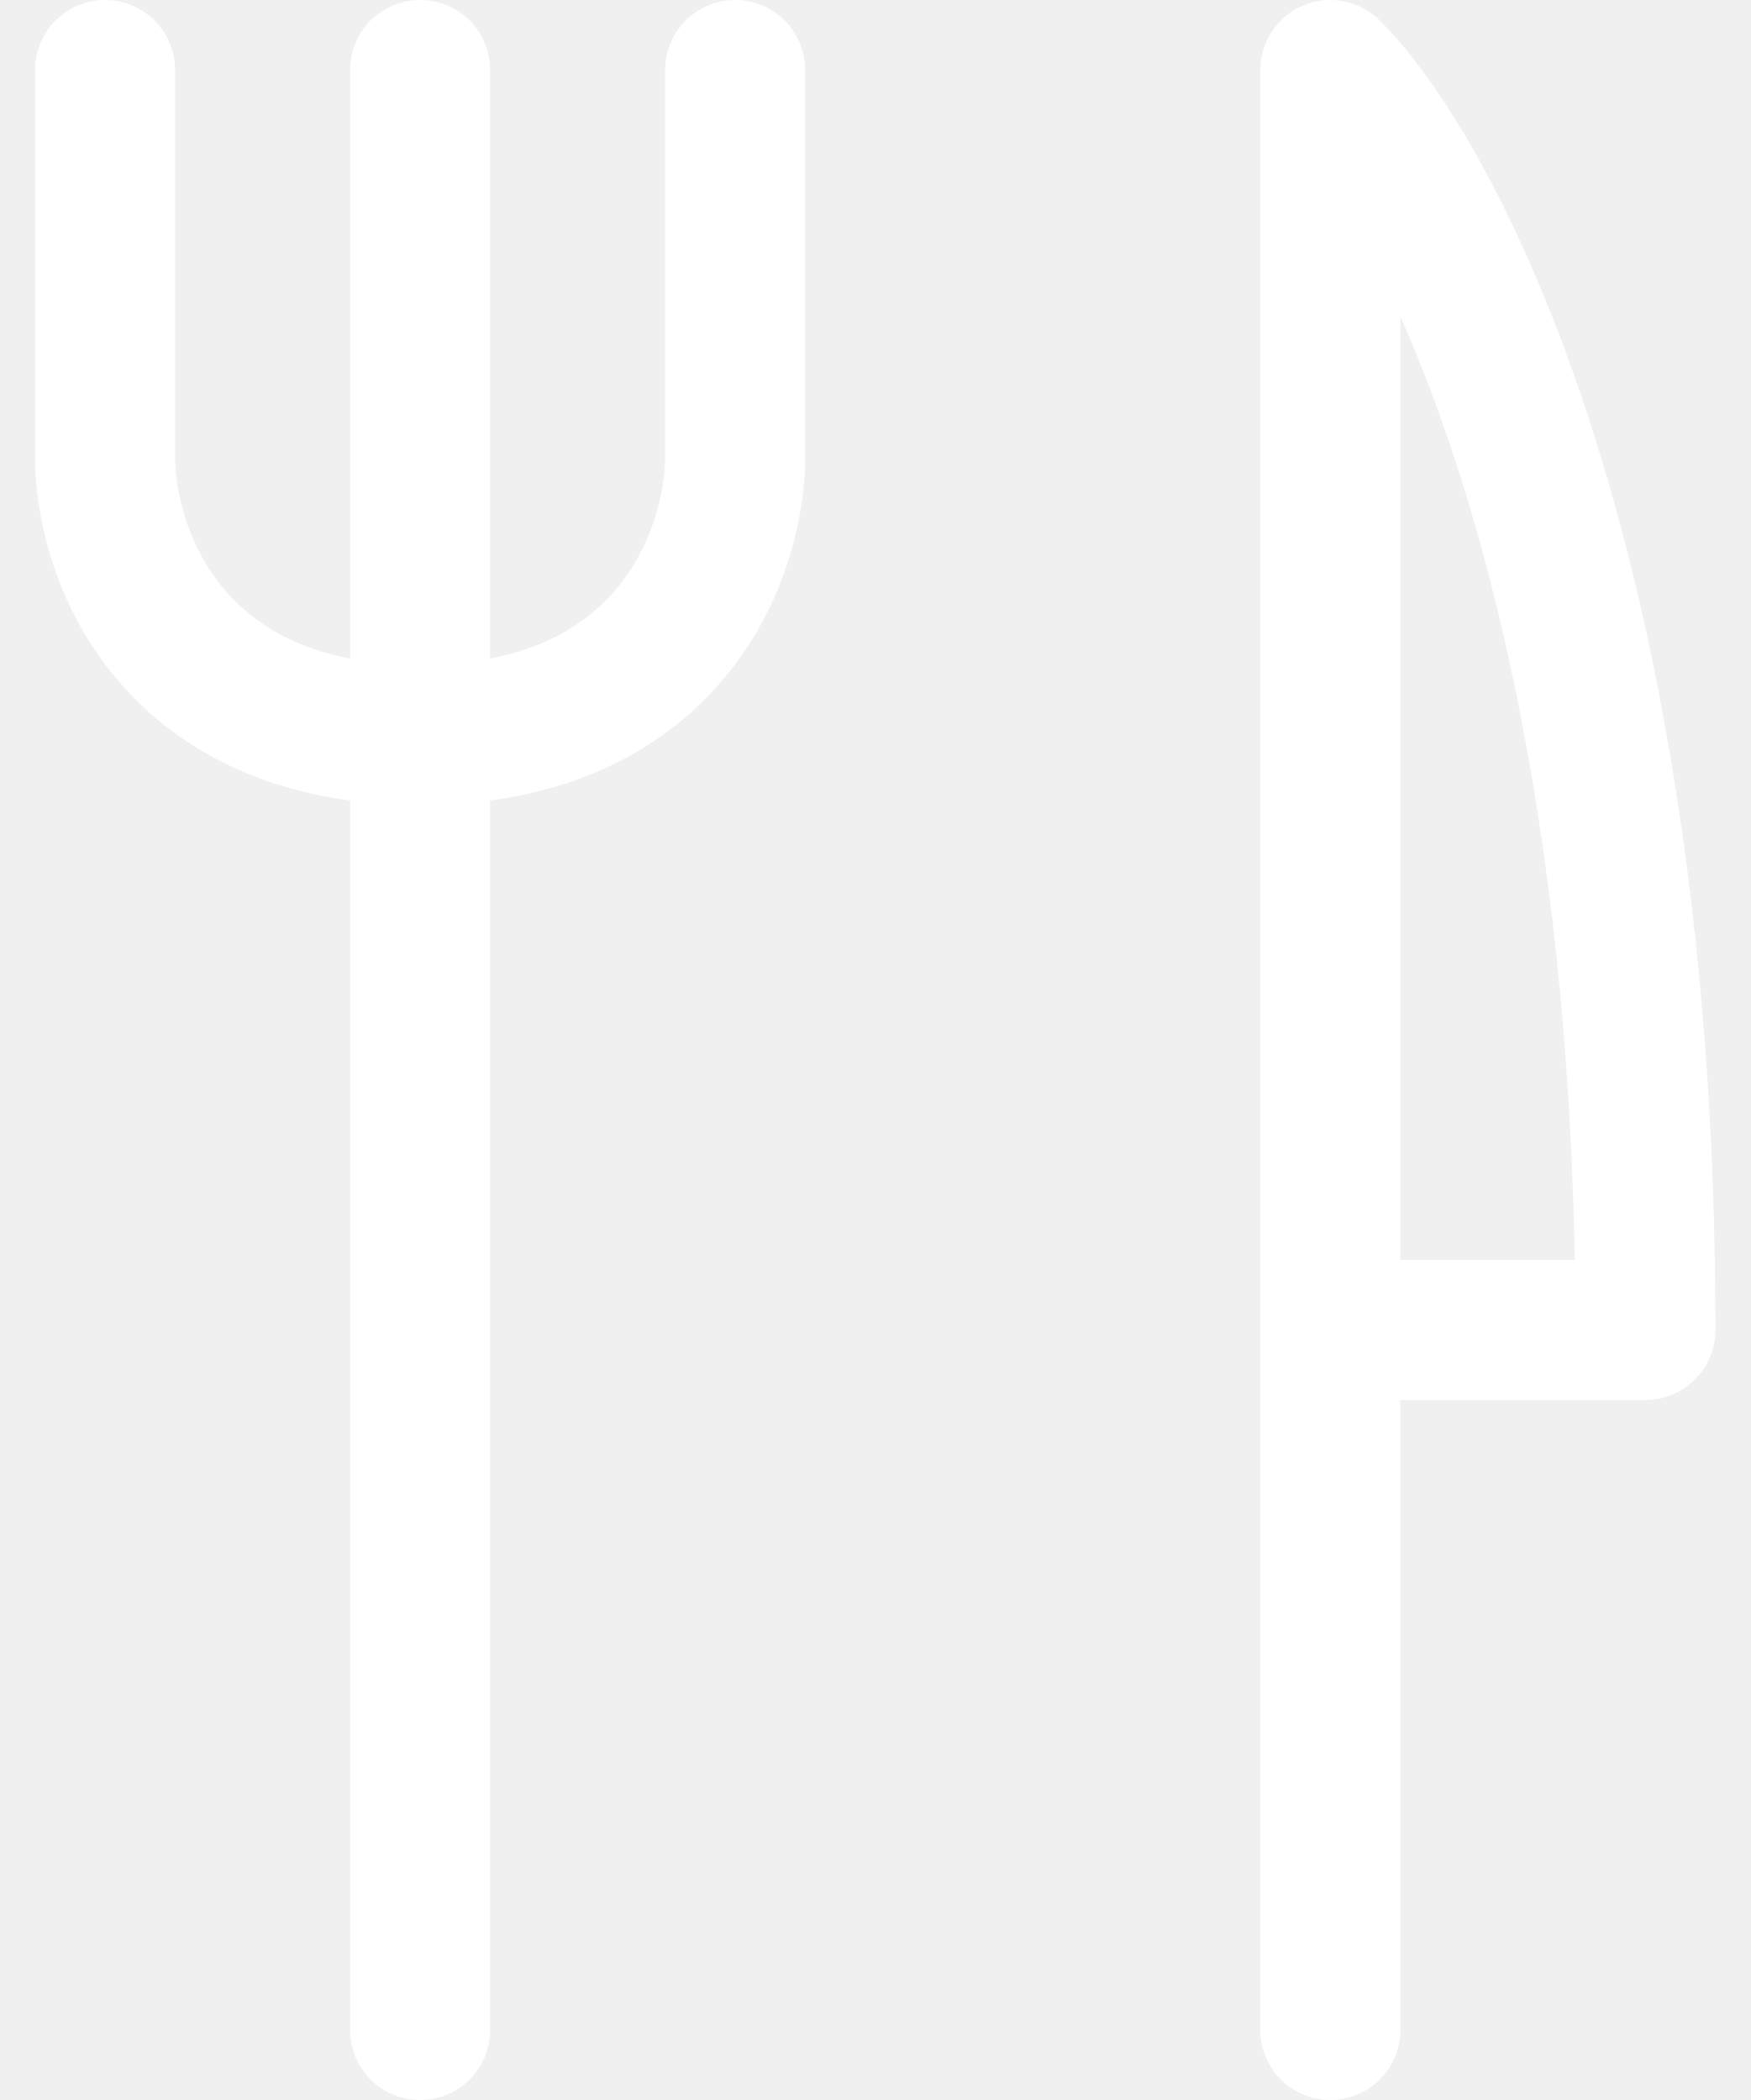
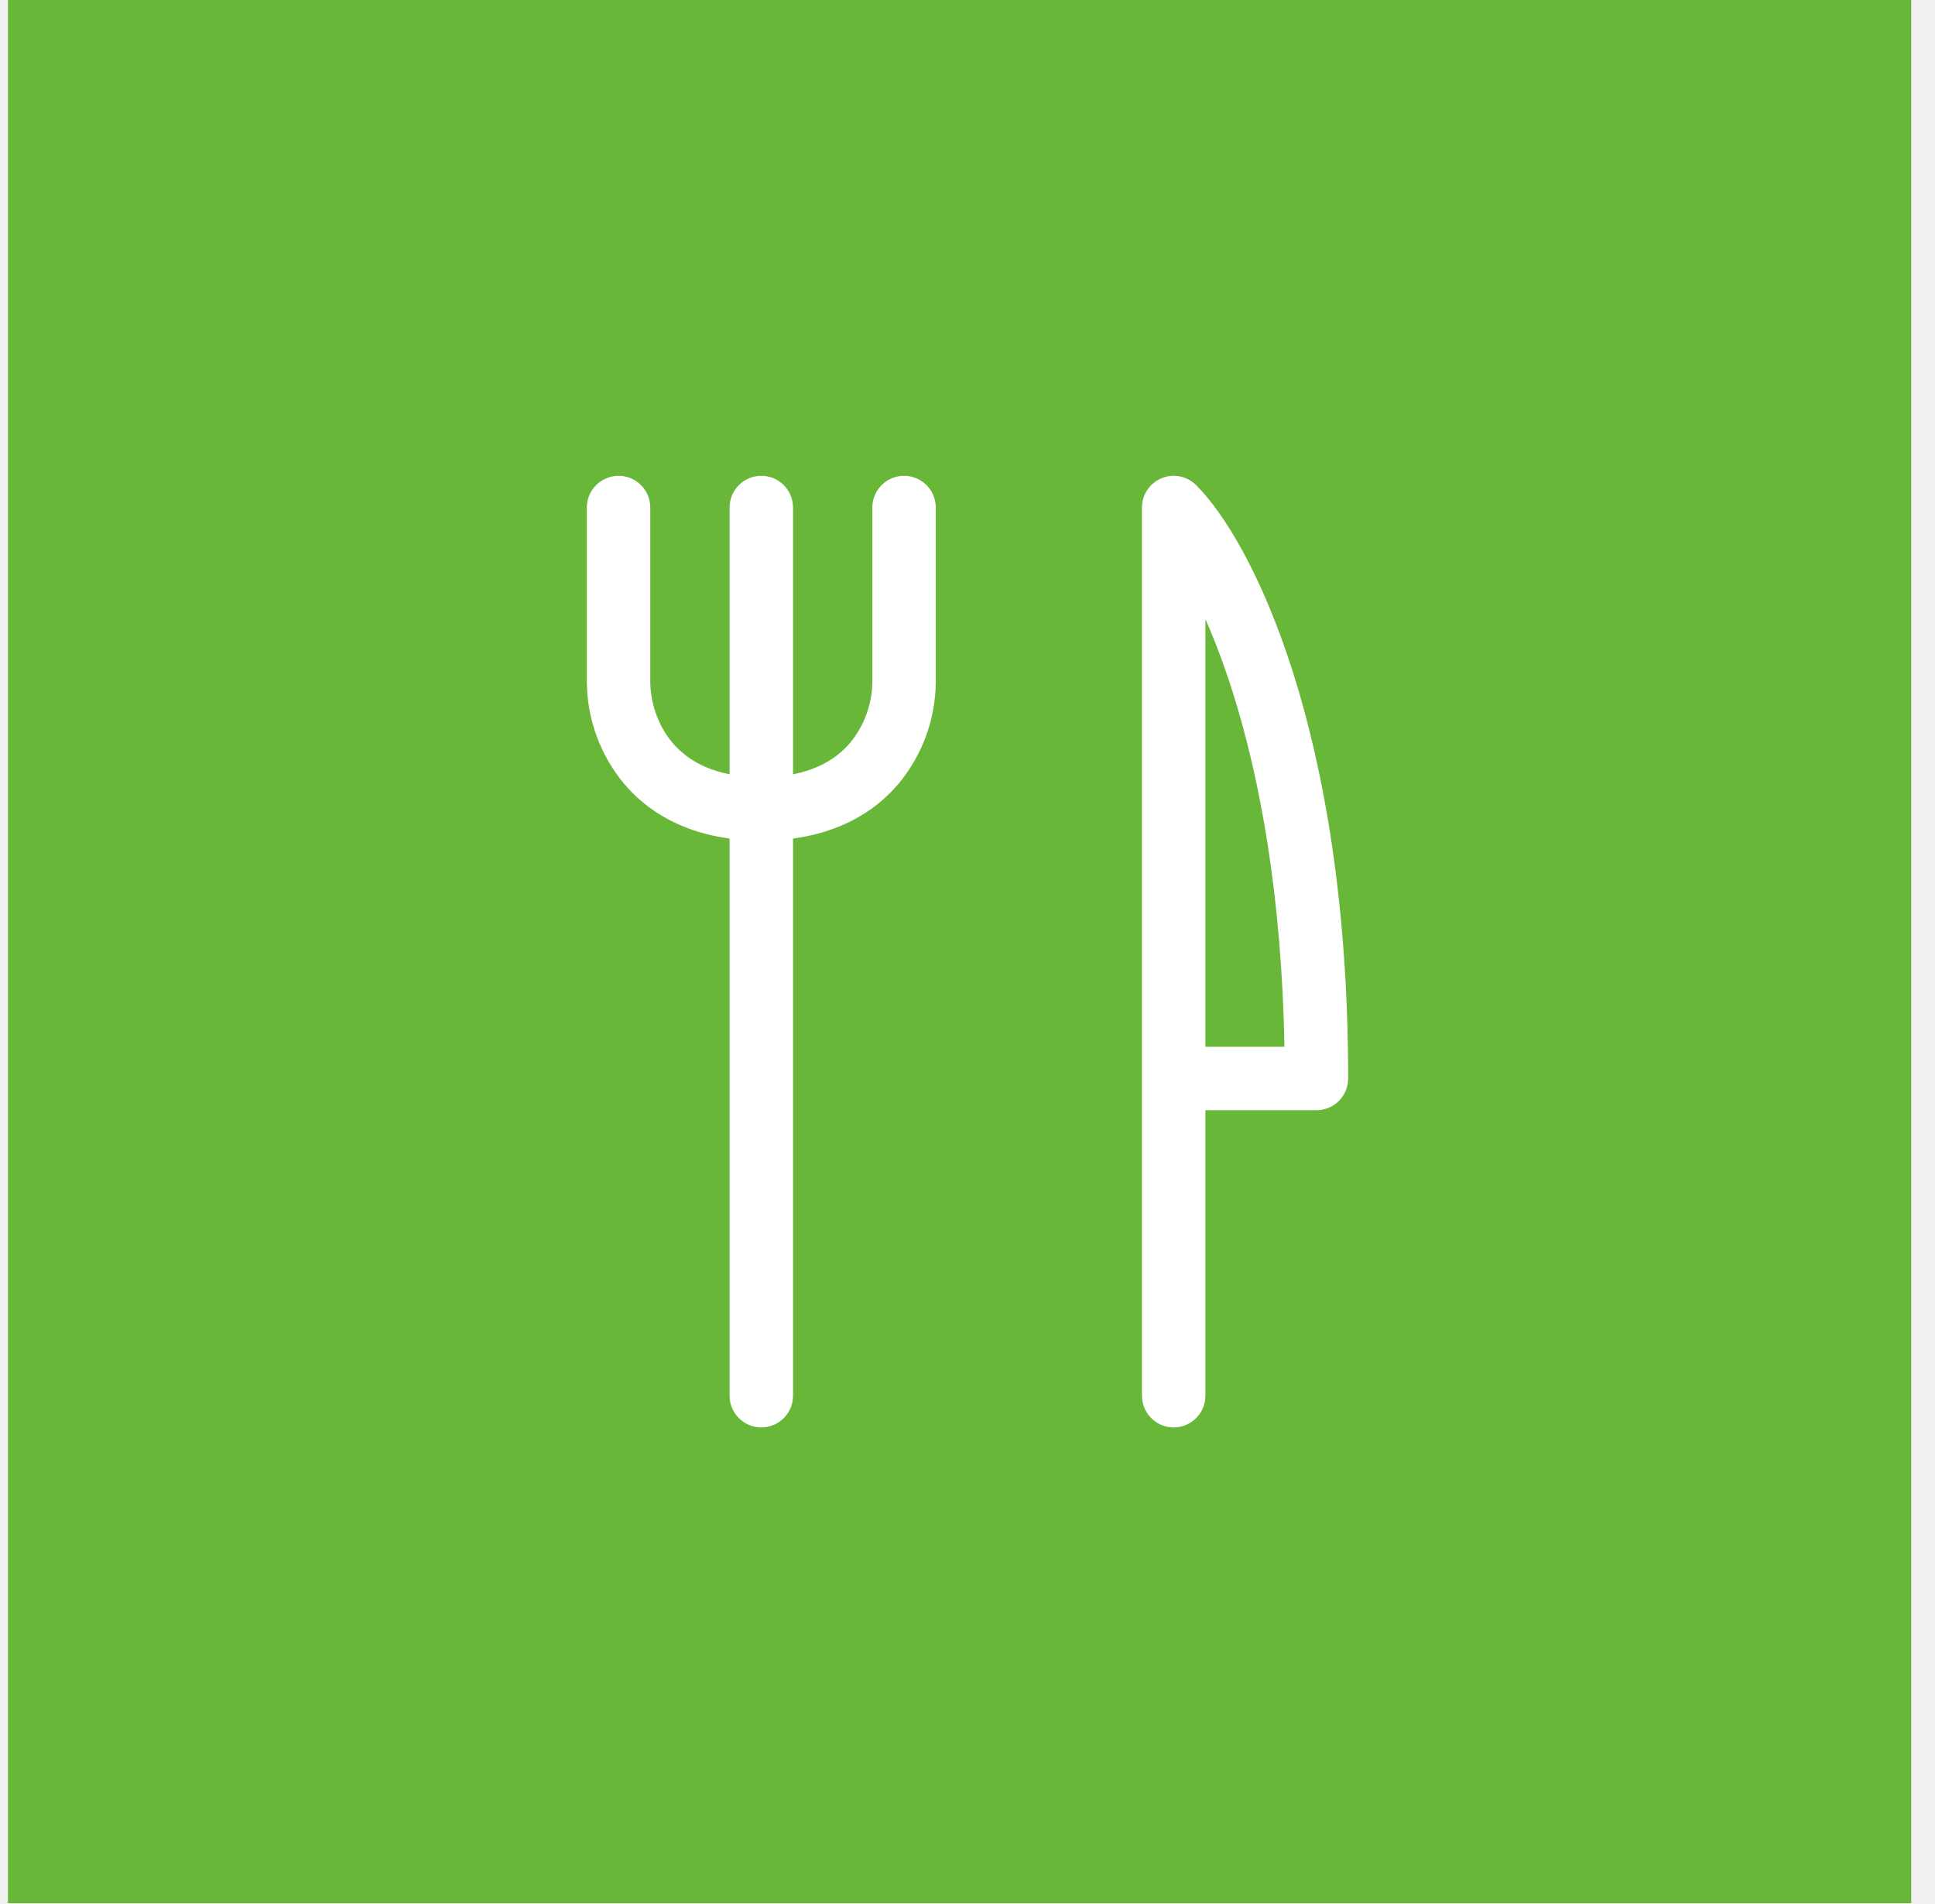
- <svg xmlns="http://www.w3.org/2000/svg" width="25" height="30" viewBox="0 0 25 30" fill="none">
-   <path fill-rule="evenodd" clip-rule="evenodd" d="M18.617 0.076C18.991 -0.079 19.421 0.007 19.707 0.293C20.616 1.201 21.804 3.171 22.766 6.211C23.737 9.28 24.5 13.508 24.5 19C24.5 19.552 24.052 20 23.5 20H20V29C20 29.552 19.552 30 19 30C18.448 30 18 29.552 18 29V1C18 0.596 18.244 0.231 18.617 0.076ZM20 18H22.491C22.405 13.184 21.705 9.488 20.859 6.814C20.581 5.935 20.288 5.171 20 4.519V18Z" fill="white" />
-   <path fill-rule="evenodd" clip-rule="evenodd" d="M6 0C6.552 0 7 0.448 7 1V29C7 29.552 6.552 30 6 30C5.448 30 5 29.552 5 29V1C5 0.448 5.448 0 6 0Z" fill="white" />
-   <path fill-rule="evenodd" clip-rule="evenodd" d="M1.5 0C2.052 0 2.5 0.448 2.5 1V6.5C2.5 7.057 2.692 7.815 3.201 8.417C3.68 8.983 4.514 9.5 6 9.5C6.552 9.5 7 9.948 7 10.5C7 11.052 6.552 11.5 6 11.5C3.985 11.5 2.57 10.767 1.674 9.708C0.808 8.685 0.5 7.443 0.5 6.5V1C0.5 0.448 0.948 0 1.5 0Z" fill="white" />
-   <path fill-rule="evenodd" clip-rule="evenodd" d="M10.5 0C9.948 0 9.5 0.448 9.5 1V6.5C9.5 7.057 9.308 7.815 8.799 8.417C8.32 8.983 7.485 9.5 6 9.5C5.448 9.5 5 9.948 5 10.5C5 11.052 5.448 11.5 6 11.5C8.014 11.5 9.43 10.767 10.326 9.708C11.192 8.685 11.5 7.443 11.5 6.5V1C11.5 0.448 11.052 0 10.5 0Z" fill="white" />
+ <svg xmlns="http://www.w3.org/2000/svg" fill="none" viewBox="0 0 61 60">
+   <path fill="#68B738" d="M.25 0h60v60h-60z" />
+   <path fill="#fff" fill-rule="evenodd" d="M36.617 15.076a1 1 0 0 1 1.09.217c.909.908 2.097 2.878 3.059 5.918C41.737 24.28 42.5 28.508 42.5 34a1 1 0 0 1-1 1H38v9a1 1 0 1 1-2 0V16a1 1 0 0 1 .617-.924ZM38 33h2.491c-.086-4.816-.786-8.512-1.632-11.186-.278-.88-.57-1.642-.859-2.295V33ZM24 15a1 1 0 0 1 1 1v28a1 1 0 1 1-2 0V16a1 1 0 0 1 1-1Z" clip-rule="evenodd" />
+   <path fill="#fff" fill-rule="evenodd" d="M19.5 15a1 1 0 0 1 1 1v5.5c0 .557.192 1.315.7 1.917.48.566 1.315 1.083 2.8 1.083a1 1 0 1 1 0 2c-2.015 0-3.43-.733-4.326-1.792A5.068 5.068 0 0 1 18.5 21.5V16a1 1 0 0 1 1-1Z" clip-rule="evenodd" />
+   <path fill="#fff" fill-rule="evenodd" d="M28.5 15a1 1 0 0 0-1 1v5.5a3.07 3.07 0 0 1-.7 1.917c-.48.566-1.315 1.083-2.8 1.083a1 1 0 0 0 0 2c2.014 0 3.43-.733 4.326-1.792A5.068 5.068 0 0 0 29.5 21.5V16a1 1 0 0 0-1-1Z" clip-rule="evenodd" />
</svg>
